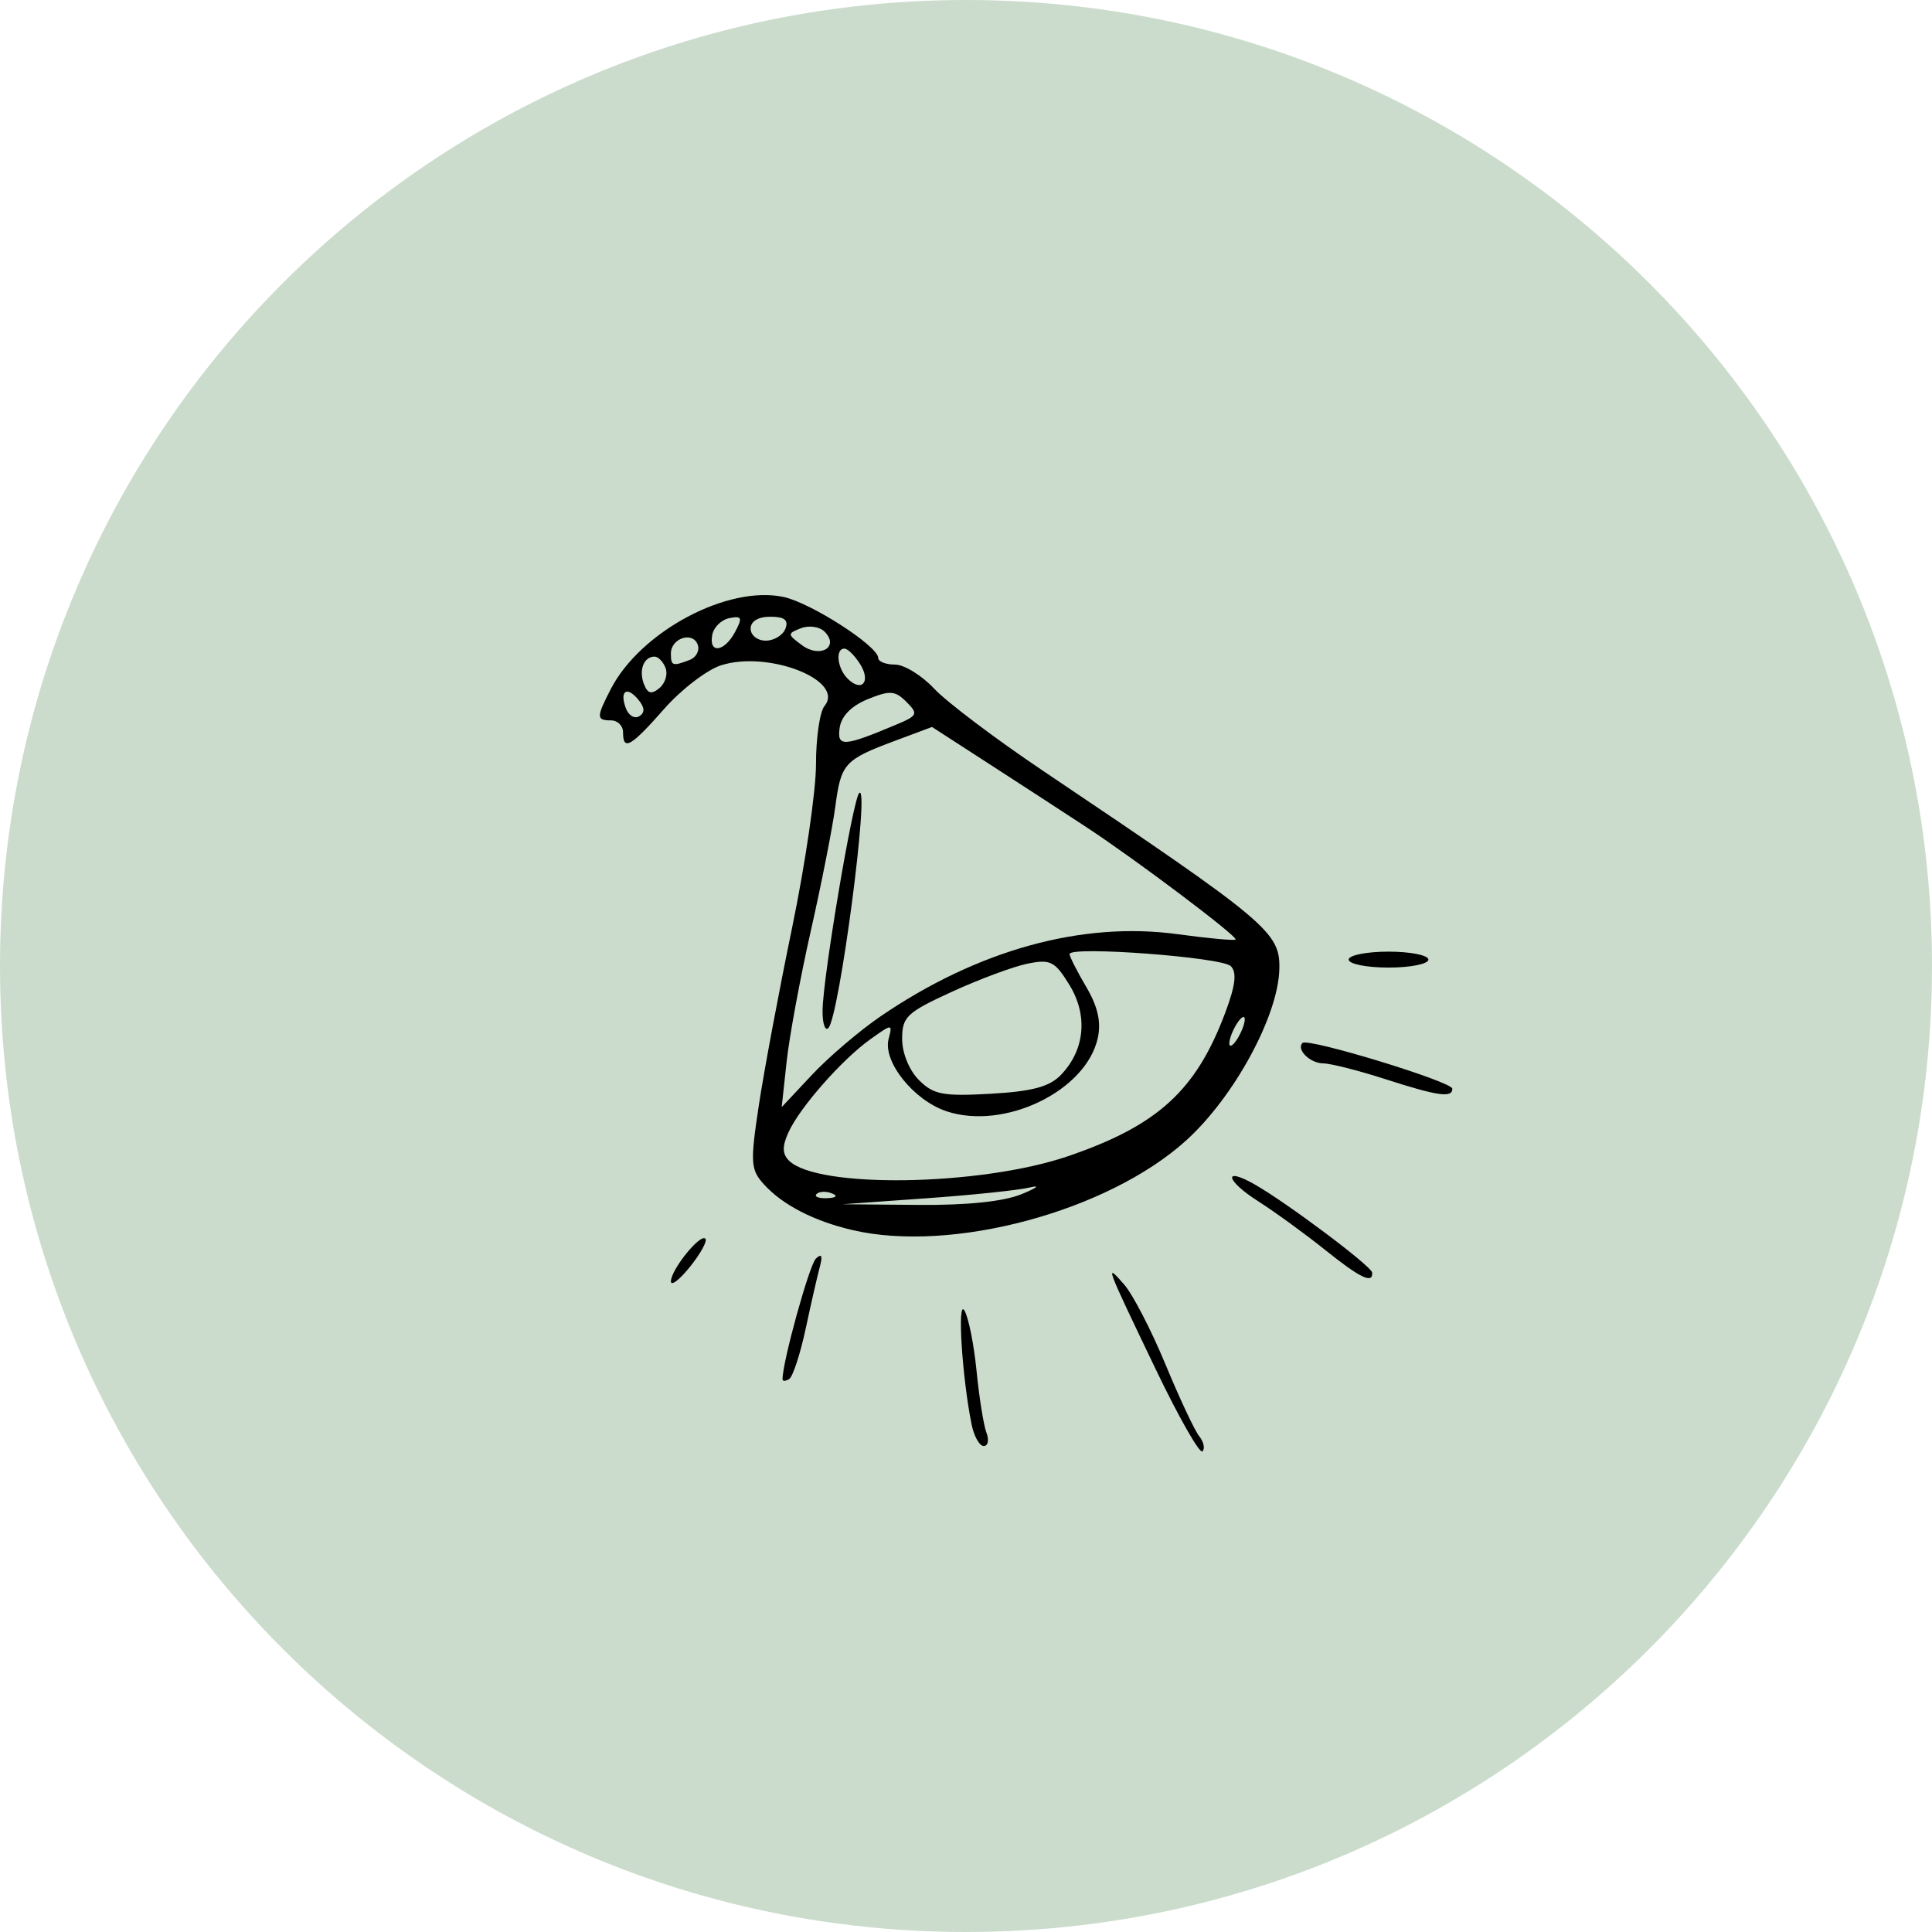
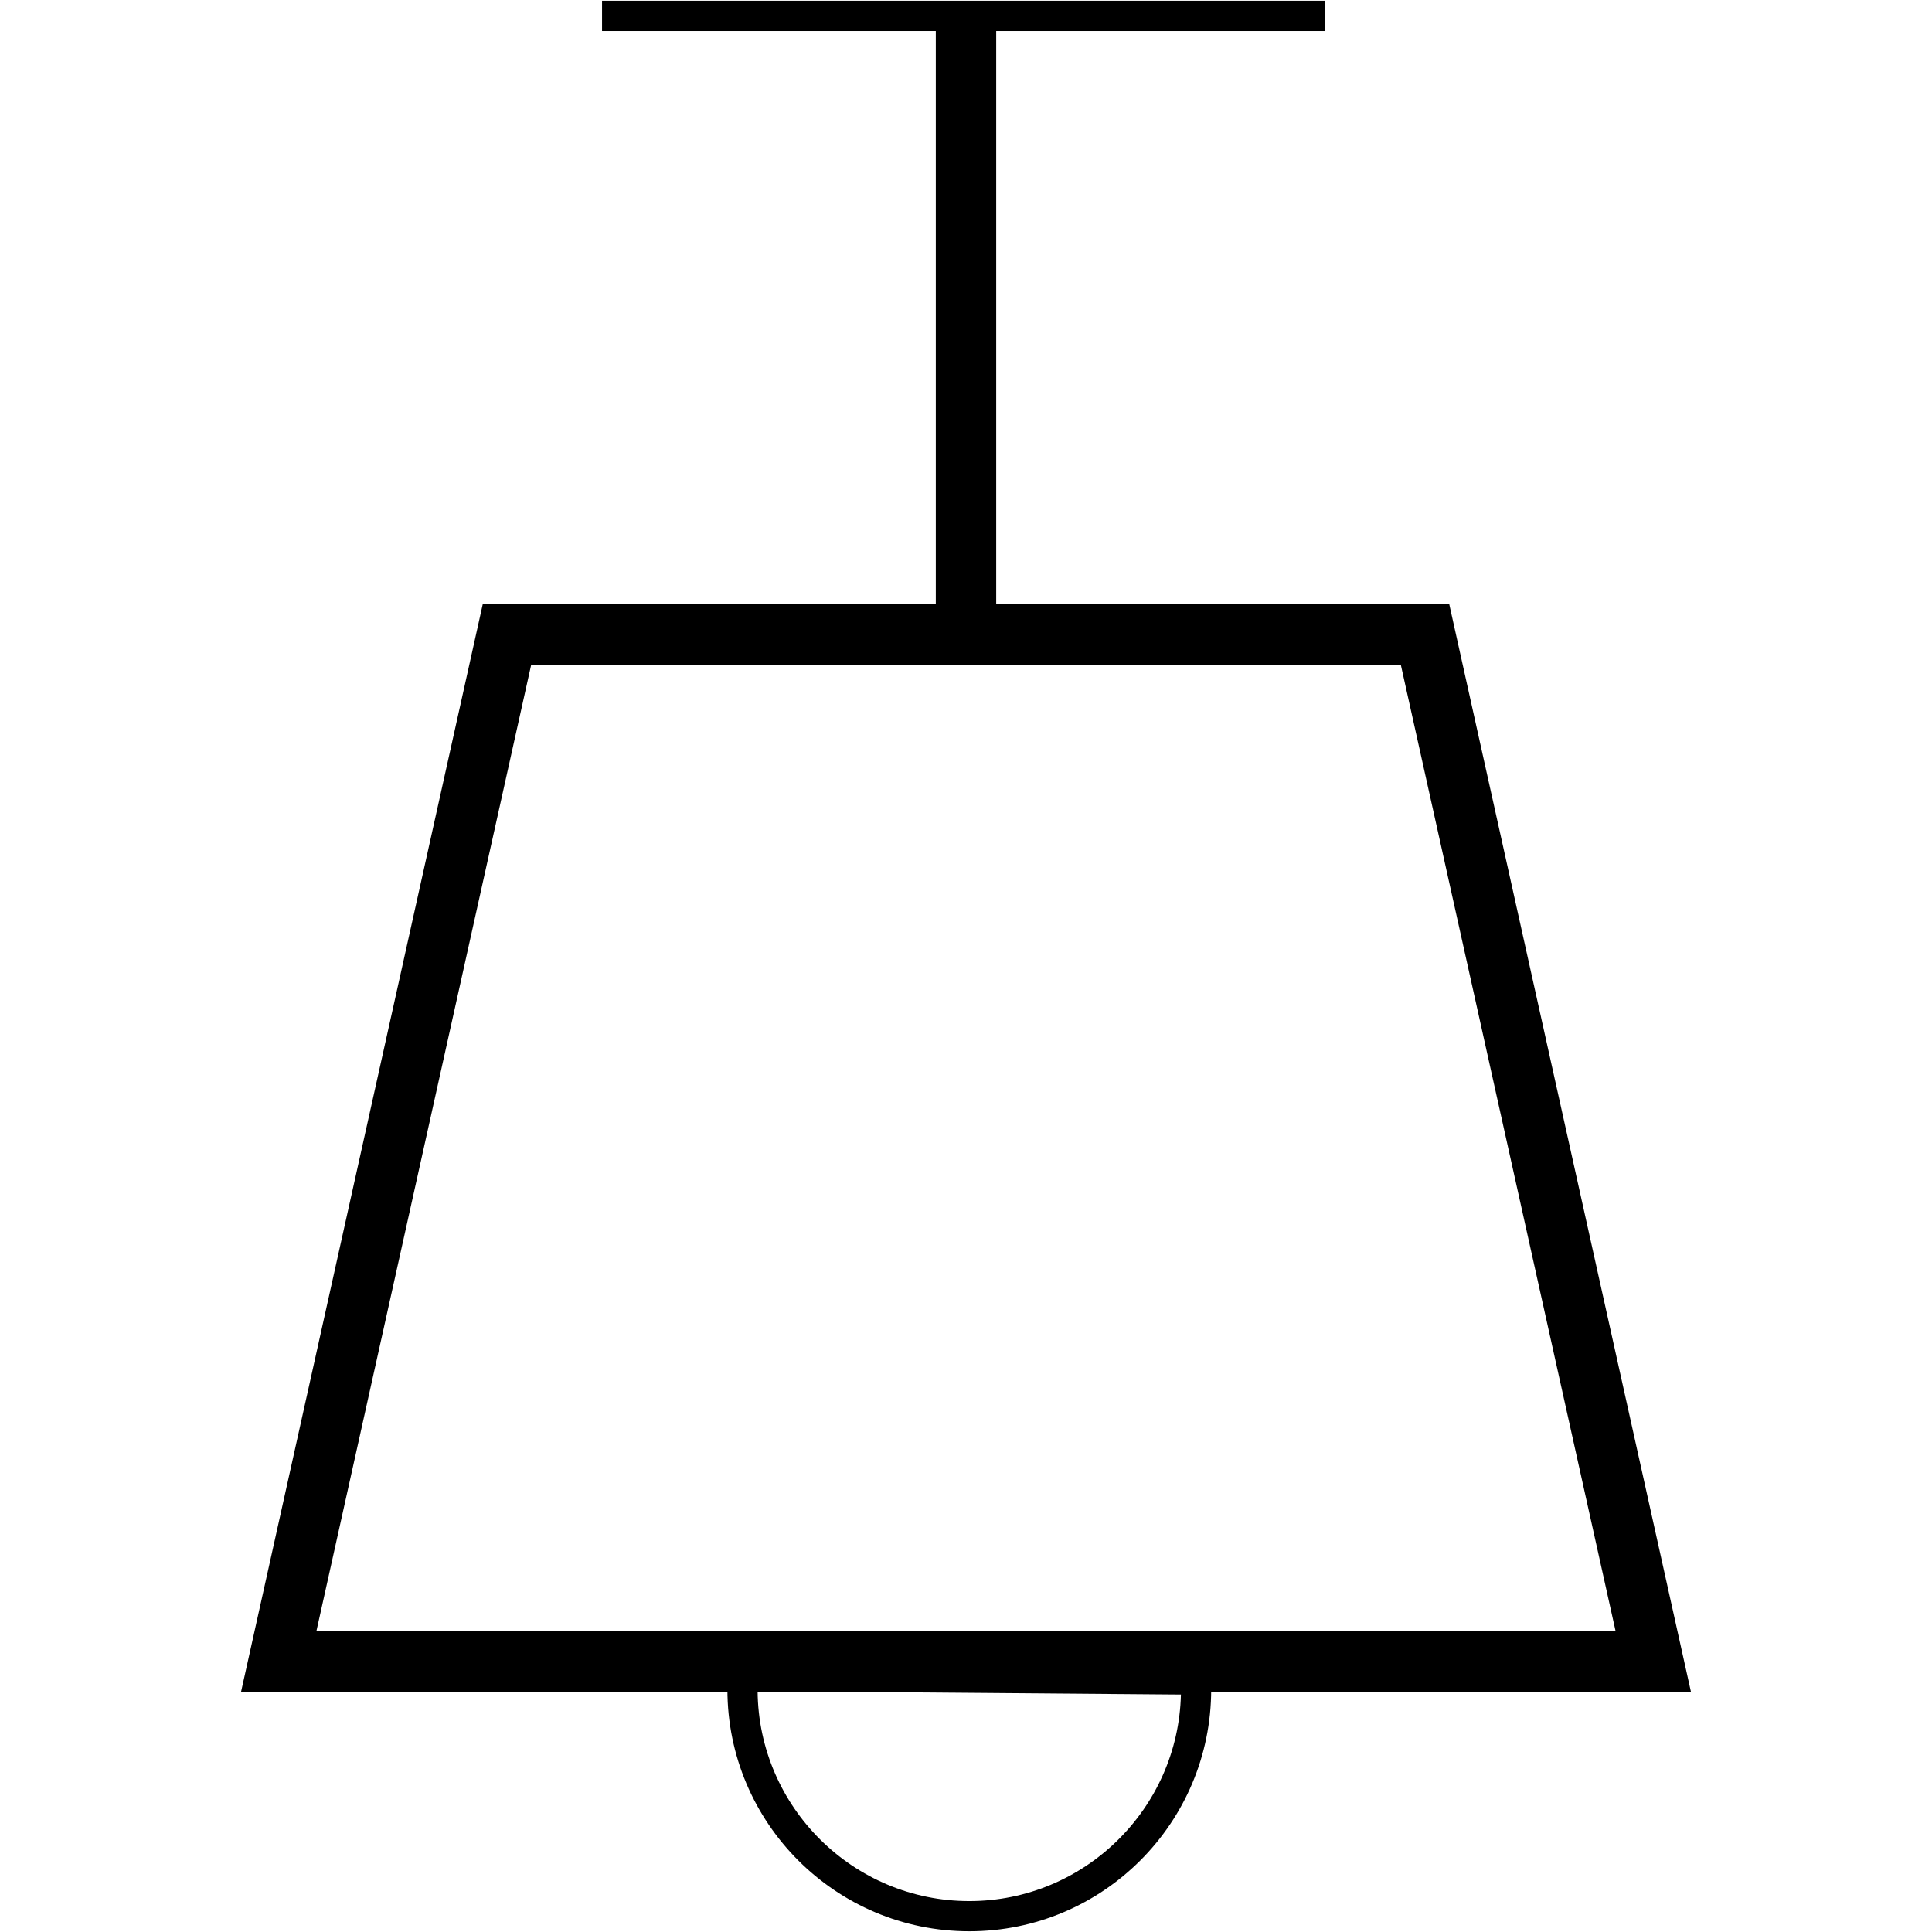
- <svg xmlns="http://www.w3.org/2000/svg" width="1280" height="1280" id="svg2" version="1.1">
-   <defs id="defs4" />
-   <g id="layer1" transform="translate(0,227.6378)">
-     <path style="fill:#cbdccc;fill-opacity:1;stroke:none" id="path2985" d="m 971.429,915.714 a 670.714,690 0 1 1 -1341.429,0 670.714,690 0 1 1 1341.429,0 z" transform="matrix(0.9542066,0,0,0.9275362,353.0564,-436.996)" />
-     <g id="layer1-9" transform="translate(508.0559,513.6633)">
-       <path id="path5285" style="fill:#000000" d="m 257.695,165.98 c -33.576,-69.996 -33.981,-71.085 -20.997,-56.293 5.715,6.511 18.024,30.284 27.352,52.828 9.328,22.545 19.407,44.02 22.398,47.722 2.99,3.702 3.957,8.211 2.148,10.019 -1.809,1.809 -15.714,-22.616 -30.901,-54.276 z m -122.095,36.205 c -6.297,-31.568 -9.529,-83.082 -4.724,-75.28 2.684,4.358 6.311,22.384 8.059,40.058 1.748,17.674 4.7,36.098 6.559,40.942 1.859,4.844 1.045,8.808 -1.808,8.808 -2.853,0 -6.492,-6.537 -8.085,-14.528 z M 10.39,172.448 c 0,-11.545 17.747,-75.716 22.092,-79.882 3.775,-3.62 4.609,-1.956 2.65,5.283 -1.573,5.811 -5.808,24.343 -9.413,41.183 -3.604,16.84 -8.528,31.838 -10.941,33.33 -2.414,1.491 -4.388,1.53 -4.388,0.087 z m -73.933,-64.769 c -0.034,-7.735 19.359,-31.804 22.818,-28.32 1.442,1.453 -3.096,9.773 -10.085,18.49 -6.989,8.717 -12.719,13.141 -12.733,9.83 z M 369.622,86.608 c -13.075,-10.484 -32.912,-24.896 -44.083,-32.027 -21.502,-13.726 -23.651,-23.225 -2.555,-11.295 21.336,12.067 77.751,54.369 78.05,58.525 0.556,7.731 -7.937,3.621 -31.412,-15.203 z M 56.443,73.593 C 30.963,67.593 10.327,56.904 -1.936,43.353 -10.768,33.594 -11.061,29.133 -5.36,-8.695 -1.93,-31.451 8.013,-84.54 16.736,-126.671 25.46,-168.801 32.583,-217.535 32.566,-234.969 c -0.017,-17.433 2.508,-34.788 5.611,-38.566 13.939,-16.966 -37.257,-37.082 -68.605,-26.956 -9.375,3.028 -26.315,16.038 -37.646,28.91 -22.062,25.063 -27.193,27.985 -27.193,15.48 0,-4.358 -3.566,-7.924 -7.924,-7.924 -9.84,0 -9.854,-2.077 -0.138,-20.864 19.721,-38.136 77.603,-68.913 114.506,-60.884 18.238,3.968 62.607,32.585 62.607,40.38 0,2.413 4.99,4.387 11.088,4.387 6.098,0 17.805,7.191 26.015,15.979 8.21,8.789 40.662,33.283 72.117,54.431 149.809,100.724 157.23,106.964 156.53,131.626 -0.878,30.982 -29.991,84.453 -61.583,113.11 C 225.925,61.332 122.388,89.121 56.443,73.593 z M 168.874,49.827 c 10.169,-4.179 12.547,-6.148 5.283,-4.377 -7.264,1.771 -38.168,4.991 -68.677,7.156 l -55.47,3.936 50.187,0.441 c 32.498,0.286 56.704,-2.236 68.677,-7.156 z M 43.077,49.336 c -3.814,-1.526 -8.37,-1.339 -10.126,0.417 -1.755,1.755 1.365,3.004 6.934,2.775 6.154,-0.254 7.406,-1.506 3.192,-3.192 z M 199.492,24.727 c 59.381,-20.273 84.797,-43.428 104.121,-94.853 6.869,-18.281 7.918,-26.942 3.765,-31.095 -5.923,-5.923 -106.806,-13.463 -106.806,-7.982 0,1.683 4.956,11.459 11.013,21.725 7.681,13.017 10.001,23.275 7.667,33.898 C 211.554,-18.532 157.562,7.664 119.15,-5.013 97.386,-12.196 76.735,-37.94 80.669,-52.984 83.325,-63.143 83.147,-63.14 68.626,-52.801 49.867,-39.443 21.851,-7.628 14.35,8.835 10.09,18.183 10.171,23.142 14.655,27.626 33.296,46.268 141.366,44.573 199.492,24.727 z M 75.435,-68.018 C 139.781,-111.937 208.863,-131.026 272.166,-122.378 c 20.187,2.758 37.448,4.355 38.358,3.549 1.958,-1.734 -65.63,-52.664 -98.832,-74.474 -12.77,-8.389 -41.005,-26.751 -62.746,-40.806 l -39.528,-25.554 -24.42,9.127 c -33.674,12.586 -35.837,14.97 -39.648,43.7 -1.846,13.919 -9.117,50.799 -16.157,81.955 -7.04,31.156 -14.274,70.244 -16.076,86.861 L 9.841,-7.807 29.926,-29.236 c 11.047,-11.786 31.526,-29.238 45.509,-38.782 z m -38.522,-3.623 C 37.068,-93.493 57.057,-212.139 61.225,-215.95 c 7.138,-6.526 -13.244,148.539 -20.475,155.77 -2.171,2.171 -3.898,-2.987 -3.837,-11.461 z M 194.8,-29.113 c 15.922,-16.509 18.097,-39.395 5.668,-59.643 -9.637,-15.7 -12.573,-17.189 -27.788,-14.091 -9.356,1.905 -31.87,10.274 -50.03,18.598 -29.985,13.744 -33.018,16.614 -33.018,31.26 0,9.355 4.673,20.799 11.13,27.256 9.659,9.659 15.948,10.858 47.573,9.071 27.472,-1.552 38.91,-4.617 46.465,-12.451 z m 121.832,-36.805 c 0,-2.906 -2.304,-1.717 -5.121,2.641 -2.817,4.358 -5.121,10.302 -5.121,13.207 0,2.906 2.304,1.717 5.121,-2.641 2.817,-4.358 5.121,-10.302 5.121,-13.207 z M 85.771,-261.23 c 14.178,-5.961 14.671,-7.078 6.666,-15.083 -7.477,-7.477 -10.927,-7.718 -25.536,-1.78 -10.831,4.402 -17.519,11.177 -18.643,18.885 -1.891,12.966 2.421,12.733 37.513,-2.022 z M -85.197,-277.829 c -7.676,-9.249 -12.578,-5.634 -8.118,5.988 1.791,4.667 5.766,6.936 8.833,5.04 3.83,-2.367 3.606,-5.822 -0.715,-11.028 z m 18.107,-20.919 c -1.591,-4.146 -4.876,-7.538 -7.299,-7.538 -7.116,0 -10.602,8.946 -7.071,18.148 2.462,6.415 5.013,7.094 10.269,2.732 3.846,-3.192 5.692,-9.196 4.101,-13.342 z m 128.929,-2.5 c -3.545,-5.676 -8.251,-10.321 -10.457,-10.321 -6.149,0 -4.766,12.982 2.116,19.864 9.347,9.347 15.641,2.145 8.341,-9.543 z m -112.967,-2.834 c 4.412,-1.693 6.787,-6.298 5.278,-10.232 -3.411,-8.888 -17.719,-4.083 -17.719,5.952 0,8.264 1.087,8.637 12.442,4.28 z m 89.344,-18.754 c -3.291,-3.291 -10.304,-4.31 -15.584,-2.264 -9.151,3.546 -9.119,4.075 0.682,11.287 12.078,8.888 24.994,1.069 14.902,-9.023 z m -59.27,0.23 c 5.059,-9.453 4.525,-10.771 -3.715,-9.184 -5.293,1.019 -10.419,5.986 -11.391,11.037 -2.463,12.787 7.956,11.509 15.107,-1.853 z m 33.355,-2.17 c 2.197,-5.725 -0.578,-7.924 -10,-7.924 -8.07,0 -13.041,3.021 -13.041,7.924 0,4.358 4.5,7.924 10,7.924 5.5,0 11.369,-3.566 13.041,-7.924 z M 409.243,-26.503 c -17.433,-5.612 -35.717,-10.239 -40.63,-10.282 -8.743,-0.076 -18.026,-9.218 -13.726,-13.518 3.557,-3.557 99.26,25.657 99.26,30.3 0,6.269 -9.515,4.891 -44.904,-6.501 z m -23.773,-79.036 c 0,-2.906 11.886,-5.283 26.414,-5.283 14.528,0 26.414,2.377 26.414,5.283 0,2.906 -11.886,5.283 -26.414,5.283 -14.528,0 -26.414,-2.377 -26.414,-5.283 z" />
+ <svg xmlns="http://www.w3.org/2000/svg" version="1.1" x="0px" y="0px" width="256" height="256" viewBox="0 0 256 256" enable-background="new 0 0 1190.55 841.89" xml:space="preserve" id="svg2">
+   <defs id="defs153" />
+   <g id="Couch" display="none" style="display:none" transform="translate(-720,-163.916)">
+     <g display="inline" id="g5" style="display:inline">
+       <path d="m 797.5,402.5 v 10 h -75 v -10 h 75 M 800,400 h -80 v 15 h 80 v -15 l 0,0 z" id="path7" />
+       <path d="m 727.5,392.5 v 7.5 h -5 v -7.5 h 5 M 730,390 h -10 v 12.5 h 10 V 390 l 0,0 z" id="path9" />
+       <path d="m 797.5,392.5 v 7.5 h -5 v -7.5 h 5 M 800,390 h -10 v 12.5 h 10 V 390 l 0,0 z" id="path11" />
+       <path d="m 793.75,380 v 9.984 h -1.25 -2.49 l -0.01,2.49 -0.031,7.486 -59.927,0.039 v -7.499 -2.473 l -2.473,-0.027 -1.34,-0.015 V 380 h 67.521 m 2.5,-2.5 h -72.521 v 14.958 l 3.812,0.042 v 10 l 64.917,-0.042 0.041,-9.974 h 3.75 V 377.5 l 10e-4,0 z" id="path13" />
+       <rect x="759.375" y="378.688" width="1.25" height="33.812" id="rect15" />
+       <path d="m 728.75,413.75 v 5 h -1.25 v -5 h 1.25 M 730,412.5 h -3.75 V 420 H 730 v -7.5 l 0,0 z" id="path17" />
+       <path d="m 792.5,413.75 v 5 h -1.25 v -5 h 1.25 m 1.25,-1.25 H 790 v 7.5 h 3.75 v -7.5 l 0,0 z" id="path19" />
    </g>
  </g>
+   <g id="WeMo" display="none" style="display:none" transform="translate(-720,-163.916)">
+     <g display="inline" id="g22" style="display:inline">
+       <path d="m 782.5,342.5 v 75 h -45.016 v -75 H 782.5 M 785,340 h -50.016 v 80 H 785 v -80 l 0,0 z" id="path24" />
+       <path d="m 760,378.75 c 8.96,0 16.25,7.29 16.25,16.25 0,8.96 -7.29,16.25 -16.25,16.25 -8.96,0 -16.25,-7.29 -16.25,-16.25 0,-8.96 7.29,-16.25 16.25,-16.25 m 0,-1.25 c -9.665,0 -17.5,7.835 -17.5,17.5 0,9.665 7.835,17.5 17.5,17.5 9.665,0 17.5,-7.835 17.5,-17.5 0,-9.665 -7.835,-17.5 -17.5,-17.5 l 0,0 z" id="path26" />
+       <circle cx="753.771" cy="395" r="2.5" id="circle28" d="m 756.271,395 c 0,1.381 -1.119,2.5 -2.5,2.5 -1.381,0 -2.5,-1.119 -2.5,-2.5 0,-1.381 1.119,-2.5 2.5,-2.5 1.381,0 2.5,1.119 2.5,2.5 z" />
+       <circle cx="766.25" cy="395" r="2.5" id="circle30" d="m 768.75,395 c 0,1.381 -1.119,2.5 -2.5,2.5 -1.381,0 -2.5,-1.119 -2.5,-2.5 0,-1.381 1.119,-2.5 2.5,-2.5 1.381,0 2.5,1.119 2.5,2.5 z" />
+       <g id="g32">
+         <line x1="742.5" y1="355" x2="777.5" y2="355" id="line34" />
+         <rect x="742.5" y="353.75" width="35" height="2.5" id="rect36" />
+       </g>
+       <g id="g38">
+         <line x1="742.5" y1="365" x2="777.5" y2="365" id="line40" />
+         <rect x="742.5" y="363.75" width="35" height="2.5" id="rect42" />
+       </g>
+     </g>
+   </g>
+   <g id="Deckenlampe" transform="matrix(3.201815,0,0,3.201815,-2273.361,-1088.589)">
+     <g id="g45">
+       <path d="m 767.994,367.5 8.89,40 h -53.768 l 8.89,-40 h 35.988 M 770,365 h -40 l -10,45 h 60 l -10,-45 0,0 z" id="path47" />
+       <rect x="748.75" y="340.375" width="2.5" height="25.625" id="rect49" />
+       <path d="m 741.376,409.978 17.518,0.142 c -0.113,4.732 -3.998,8.547 -8.757,8.547 -4.807,0 -8.722,-3.892 -8.761,-8.689 m -1.181,-1.26 c -0.046,0.39 -0.069,0.786 -0.069,1.188 0,5.528 4.481,10.01 10.011,10.01 5.528,0 10.01,-4.482 10.01,-10.01 0,-0.347 -0.018,-0.689 -0.053,-1.027 l -19.899,-0.161 0,0 z" id="path51" />
+       <rect x="734.938" y="340.021" width="29.917" height="1.25" id="rect53" />
+     </g>
+   </g>
+   <g id="Lampe_2" display="none" style="display:none" transform="translate(-720,-163.916)">
+     <g display="inline" id="g56" style="display:inline">
+       <rect x="740" y="417.48" width="40.016" height="2.5" id="rect58" />
+       <rect x="759.45" y="349.929" transform="matrix(0.7075,0.7067,-0.7067,0.7075,473.2148,-440.9848)" width="19.788" height="2.5" id="rect60" />
+       <rect x="739.743" y="337.213" transform="matrix(0.7065,0.7077,-0.7077,0.7065,472.9321,-418.4532)" width="2.499" height="47.542" id="rect62" />
+       <rect x="716.126" y="399.274" transform="matrix(0.7063,0.7079,-0.7079,0.7063,501.3697,-407.5327)" width="51.497" height="2.5" id="rect64" />
+       <path d="m 781.766,374.917 6.512,0.011 c -0.33,1.493 -1.664,2.614 -3.254,2.614 -1.595,0 -2.932,-1.126 -3.258,-2.625 m -1.295,-1.252 c -0.021,0.178 -0.031,0.359 -0.031,0.543 0,2.532 2.051,4.584 4.584,4.584 2.531,0 4.582,-2.052 4.582,-4.584 0,-0.158 0.003,-0.373 -0.014,-0.527 l -9.121,-0.016 0,0 z" id="path66" />
+       <path d="m 760.062,341.25 c 1.068,0 1.938,0.869 1.938,1.938 0,1.069 -0.869,1.938 -1.938,1.938 -1.069,0 -1.938,-0.869 -1.938,-1.938 0,-1.069 0.87,-1.938 1.938,-1.938 m 0,-1.25 c -1.761,0 -3.188,1.427 -3.188,3.188 0,1.761 1.427,3.188 3.188,3.188 1.761,0 3.188,-1.427 3.188,-3.188 0,-1.761 -1.427,-3.188 -3.188,-3.188 l 0,0 z" id="path68" />
+       <path d="m 778.192,358.036 c 1.068,0 1.938,0.869 1.938,1.938 0,1.069 -0.869,1.938 -1.938,1.938 -1.069,0 -1.938,-0.869 -1.938,-1.938 0,-1.069 0.87,-1.938 1.938,-1.938 m 0,-1.25 c -1.761,0 -3.188,1.427 -3.188,3.188 0,1.761 1.427,3.188 3.188,3.188 1.761,0 3.188,-1.427 3.188,-3.188 0,-1.761 -1.427,-3.188 -3.188,-3.188 l 0,0 z" id="path70" />
+       <path d="m 723.209,378.125 c 1.068,0 1.938,0.869 1.938,1.938 0,1.069 -0.87,1.937 -1.938,1.937 -1.068,0 -1.938,-0.869 -1.938,-1.938 0,-1.069 0.87,-1.937 1.938,-1.937 m 0,-1.25 c -1.761,0 -3.188,1.427 -3.188,3.188 0,1.761 1.427,3.188 3.188,3.188 1.761,0 3.188,-1.427 3.188,-3.188 0,-1.761 -1.427,-3.188 -3.188,-3.188 l 0,0 z" id="path72" />
+       <path d="m 785,362.5 c 6.036,0 11.087,4.302 12.249,10 h -24.498 c 1.162,-5.698 6.213,-10 12.249,-10 m 0,-2.5 c -8.284,0 -15,6.716 -15,15 h 30 c 0,-8.284 -6.716,-15 -15,-15 l 0,0 z" id="path74" />
+     </g>
+   </g>
+   <g id="Lampe_3" display="none" style="display:none" transform="translate(-720,-163.916)">
+     <g display="inline" id="g77" style="display:inline">
+       <path d="m 751.847,390.008 16.322,0.028 8.461,27.464 H 743.4 l 8.447,-27.492 M 750,387.505 740.016,420 h 40 l -10,-32.461 -20.016,-0.034 0,0 z" id="path79" />
+       <path d="m 732.516,342.5 54.985,0.015 0.014,45 -54.999,-0.015 v -45 m -2.5,-2.5 v 50 l 60,0.016 -0.016,-50 -59.984,-0.016 0,0 z" id="path81" />
+       <rect x="739.375" y="350.083" width="1.25" height="30" id="rect83" />
+       <rect x="749.376" y="350.083" width="1.25" height="30" id="rect85" />
+       <rect x="759.377" y="350.083" width="1.25" height="30" id="rect87" />
+       <rect x="769.378" y="350.083" width="1.25" height="30" id="rect89" />
+       <rect x="779.379" y="350.083" width="1.25" height="30" id="rect91" />
+     </g>
+   </g>
+   <g id="Stehlampe" display="none" style="display:none" transform="translate(-720,-163.916)">
+     <g display="inline" id="g94" style="display:inline">
+       <rect x="750" y="417.542" width="40" height="2.5" id="rect96" />
+       <rect x="779.375" y="341.405" width="1.25" height="14.954" id="rect98" />
+       <polygon points="780.625,339.406 780.625,341.906 761.25,341.906 761.25,419.25 758.75,419.25 758.75,339.406 " id="polygon100" />
+       <path d="m 779.999,356.722 6.99,7.012 h -14.003 l 7.013,-7.012 M 780,354.953 769.969,364.984 H 790 l -10,-10.031 0,0 z" id="path102" />
+       <path d="m 778.136,365 3.905,0.007 c -0.33,0.75 -1.081,1.274 -1.951,1.274 -0.873,0 -1.625,-0.527 -1.954,-1.281 m -1.406,-1.252 c -0.015,0.131 -0.022,0.265 -0.022,0.401 0,1.868 1.514,3.382 3.382,3.382 1.868,0 3.382,-1.514 3.382,-3.382 0,-0.117 0.002,-0.276 -0.011,-0.389 l -6.731,-0.012 0,0 z" id="path104" />
+     </g>
+   </g>
+   <g id="Thermometer" display="none" style="display:none" transform="translate(-720,-163.916)">
+     <g display="inline" id="g107" style="display:inline">
+       <path d="m 760.006,342.5 c 4.136,0 7.5,3.364 7.5,7.5 v 43.844 0.969 l 0.653,0.716 0.076,0.083 0.076,0.083 0.083,0.076 c 2.583,2.362 4.064,5.724 4.064,9.223 0,6.89 -5.605,12.495 -12.495,12.495 -6.89,0 -12.495,-5.605 -12.495,-12.495 0,-3.551 1.52,-6.947 4.169,-9.317 l 0.832,-0.745 10e-4,-1.117 0.036,-43.815 c 0,-4.136 3.364,-7.5 7.5,-7.5 m 0,-2.5 c -5.523,0 -10,4.477 -10,10 l -0.035,43.815 c -3.069,2.746 -5.002,6.737 -5.002,11.18 0,8.281 6.714,14.995 14.995,14.995 8.281,0 14.995,-6.713 14.995,-14.995 0,-4.383 -1.879,-8.326 -4.877,-11.068 l -0.076,-0.083 V 350 c 0,-5.523 -4.477,-10 -10,-10 l 0,0 z" id="path109" />
+       <g id="g111">
+         <circle cx="760" cy="405.125" r="5" id="circle113" d="m 765,405.125 c 0,2.761 -2.239,5 -5,5 -2.761,0 -5,-2.239 -5,-5 0,-2.761 2.239,-5 5,-5 2.761,0 5,2.239 5,5 z" />
+       </g>
+       <rect x="758.75" y="350.042" width="2.5" height="50.083" id="rect115" />
+       <rect x="755" y="389.375" width="10" height="1.25" id="rect117" />
+       <rect x="755" y="379.375" width="10" height="1.25" id="rect119" />
+       <rect x="755" y="369.375" width="10" height="1.25" id="rect121" />
+       <rect x="755" y="359.374" width="10" height="1.25" id="rect123" />
+     </g>
+   </g>
+   <g id="Schreibtisch" display="none" style="display:none" transform="translate(-720,-163.916)">
+     <g display="inline" id="g126" style="display:inline">
+       <path d="m 797.5,382.514 v 1.236 h -75 v -1.236 h 75 m 2.5,-2.5 h -80 v 6.236 h 80 v -6.236 l 0,0 z" id="path128" />
+       <path d="m 726.25,385.031 v 33.75 H 725 v -33.75 h 1.25 m 1.25,-1.25 h -3.75 v 36.25 h 3.75 v -36.25 l 0,0 z" id="path130" />
+       <path d="m 795.041,385 v 33.75 h -1.25 V 385 h 1.25 m 1.25,-1.25 h -3.75 V 420 h 3.75 v -36.25 l 0,0 z" id="path132" />
+       <path d="M 792.5,386.125 V 407.5 h -15 v -21.375 h 15 m 1.25,-1.25 h -17.5 v 23.875 h 17.5 v -23.875 l 0,0 z" id="path134" />
+       <path d="m 788.75,378.75 v 1.354 h -7.5 v -1.354 h 7.5 M 790,377.5 h -10 v 3.854 h 10 V 377.5 l 0,0 z" id="path136" />
+       <path d="m 728.761,371.26 v 8.938 h -1.26 v -8.938 h 1.26 m 1.25,-1.25 h -3.76 v 11.438 h 3.76 V 370.01 l 0,0 z" id="path138" />
+       <path d="m 731.261,370.01 v 10.188 h -1.26 V 370.01 h 1.26 m 1.25,-1.25 h -3.76 v 12.688 h 3.76 V 368.76 l 0,0 z" id="path140" />
+       <path d="m 733.761,373.76 v 6.438 h -1.26 v -6.438 h 1.26 m 1.25,-1.25 h -3.76 v 8.938 h 3.76 v -8.938 l 0,0 z" id="path142" />
+       <rect x="780.016" y="402.521" width="9.985" height="1.25" id="rect144" />
+       <rect x="780.016" y="396.302" width="9.985" height="1.25" id="rect146" />
+       <rect x="780.016" y="390.037" width="9.985" height="1.25" id="rect148" />
+     </g>
+   </g>
+   <g id="Guides_außen" transform="translate(-720,-163.916)" />
</svg>
